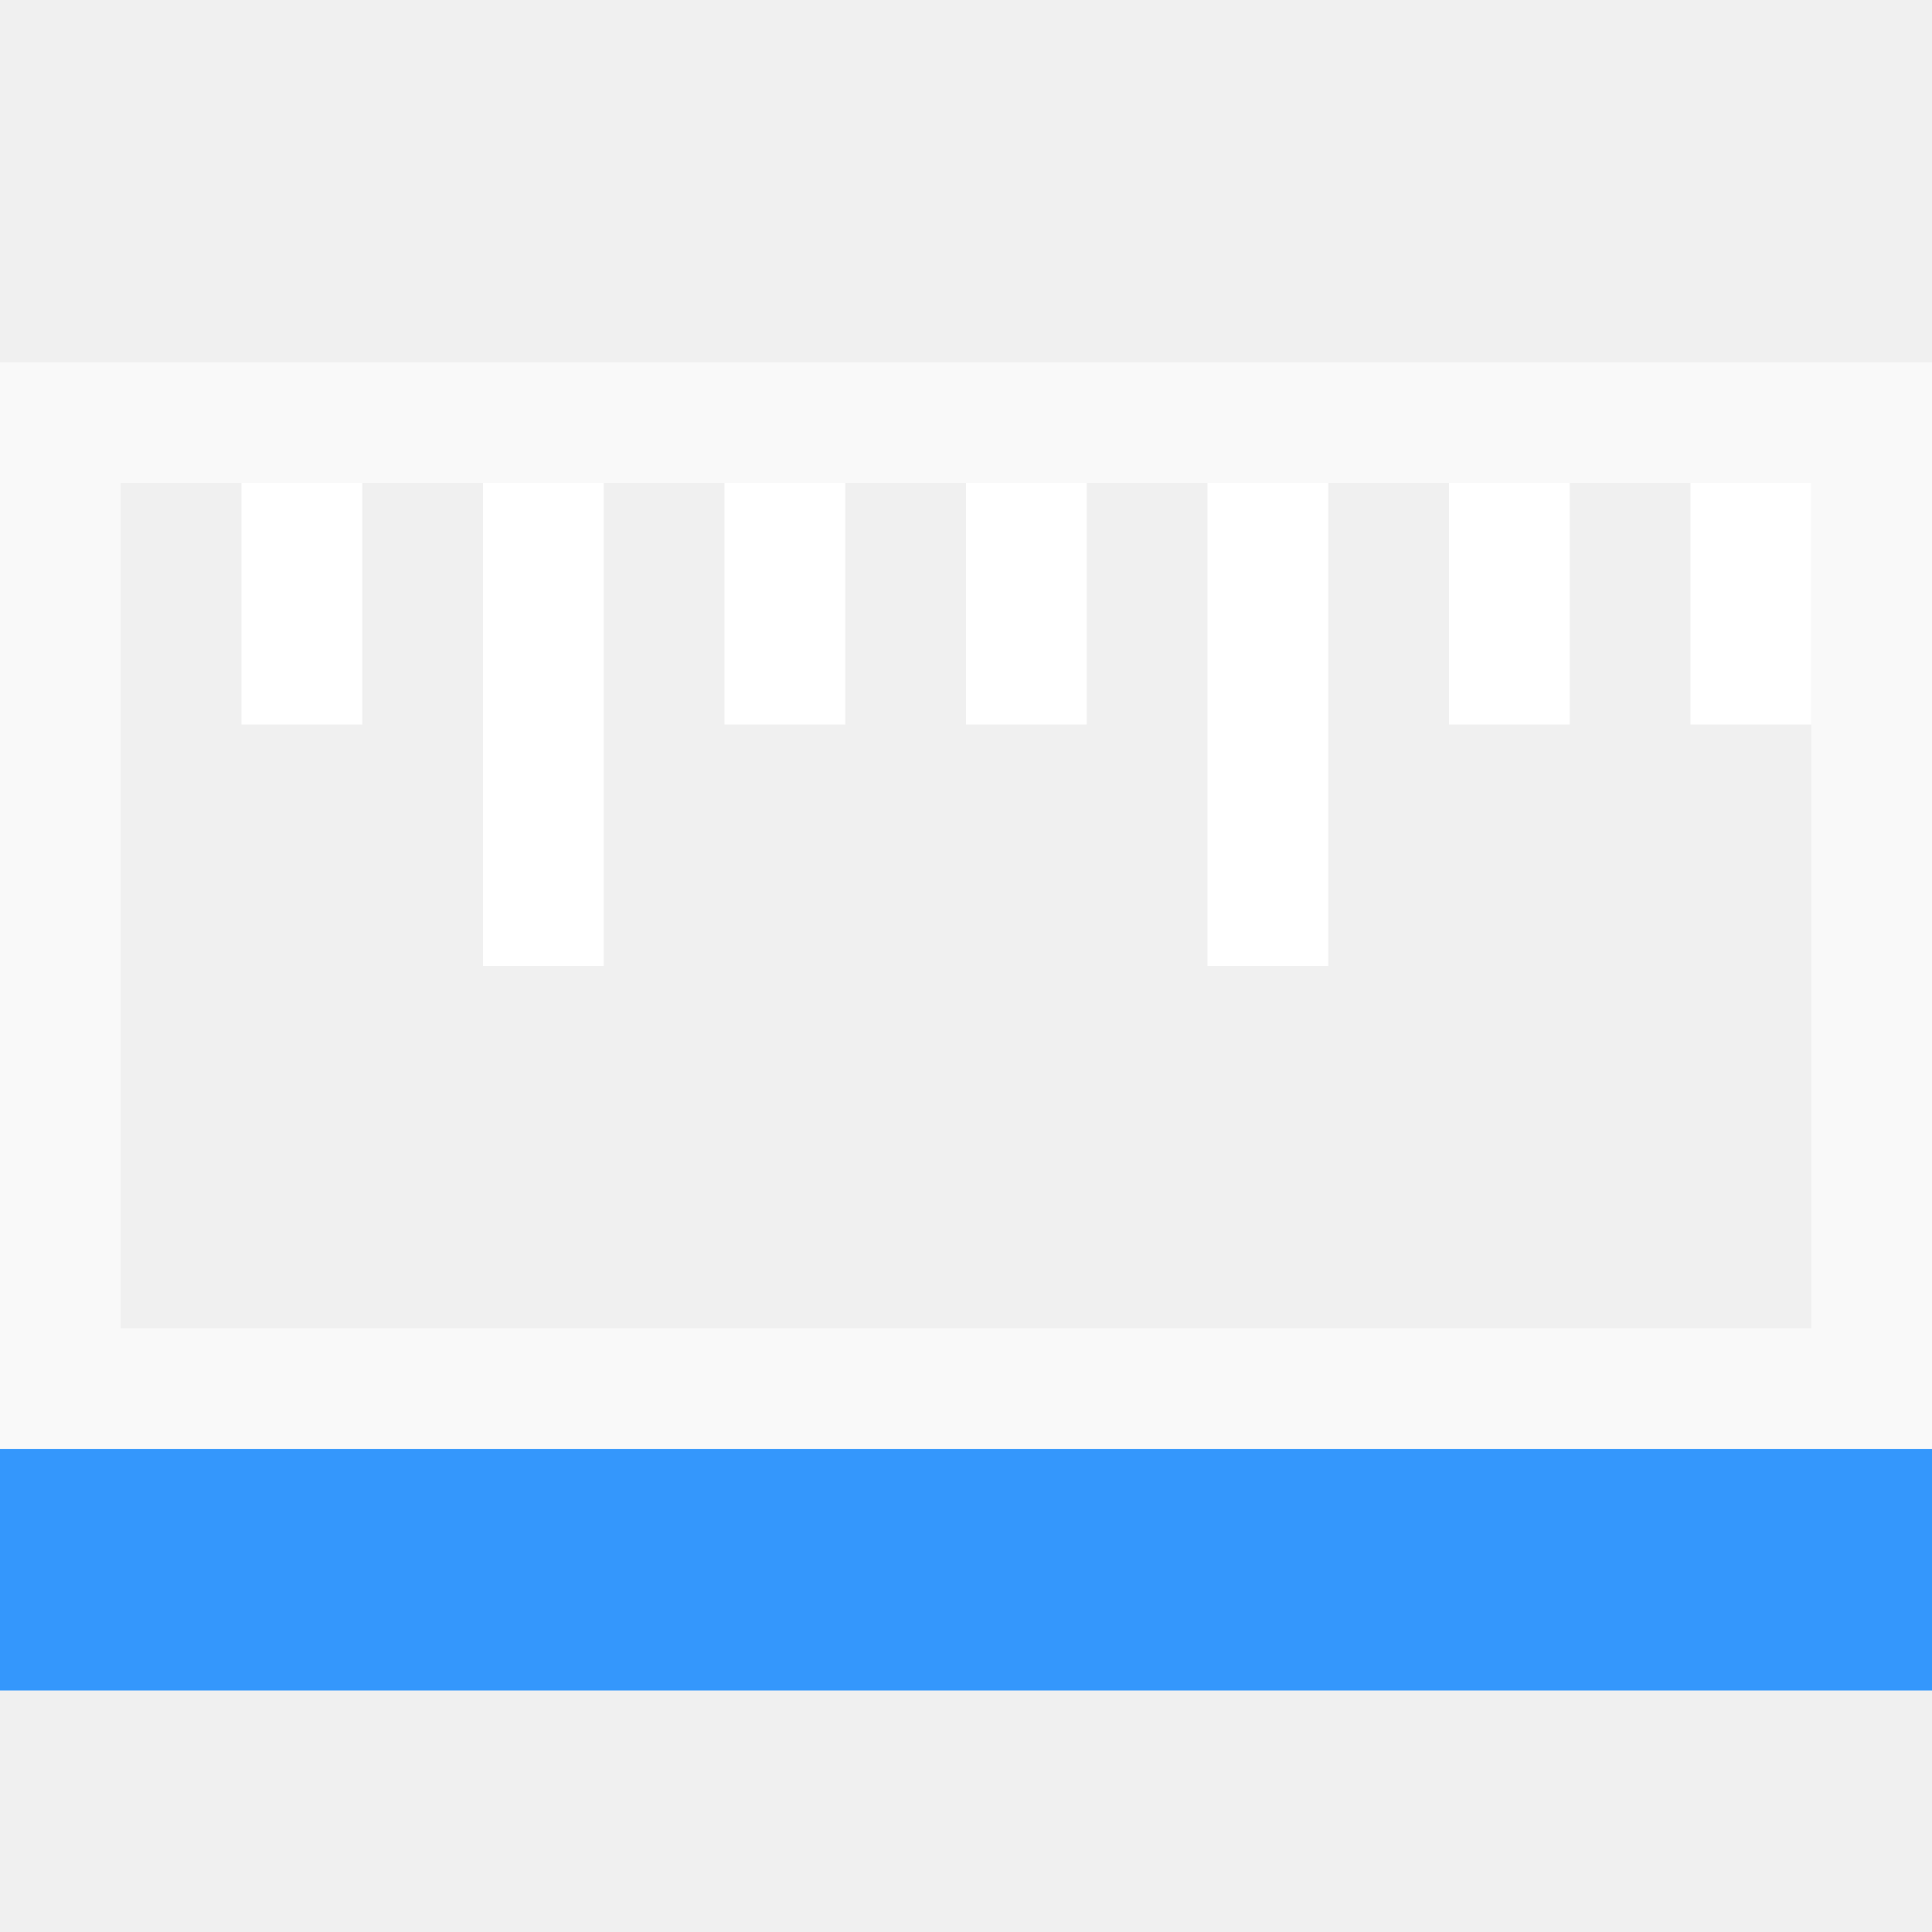
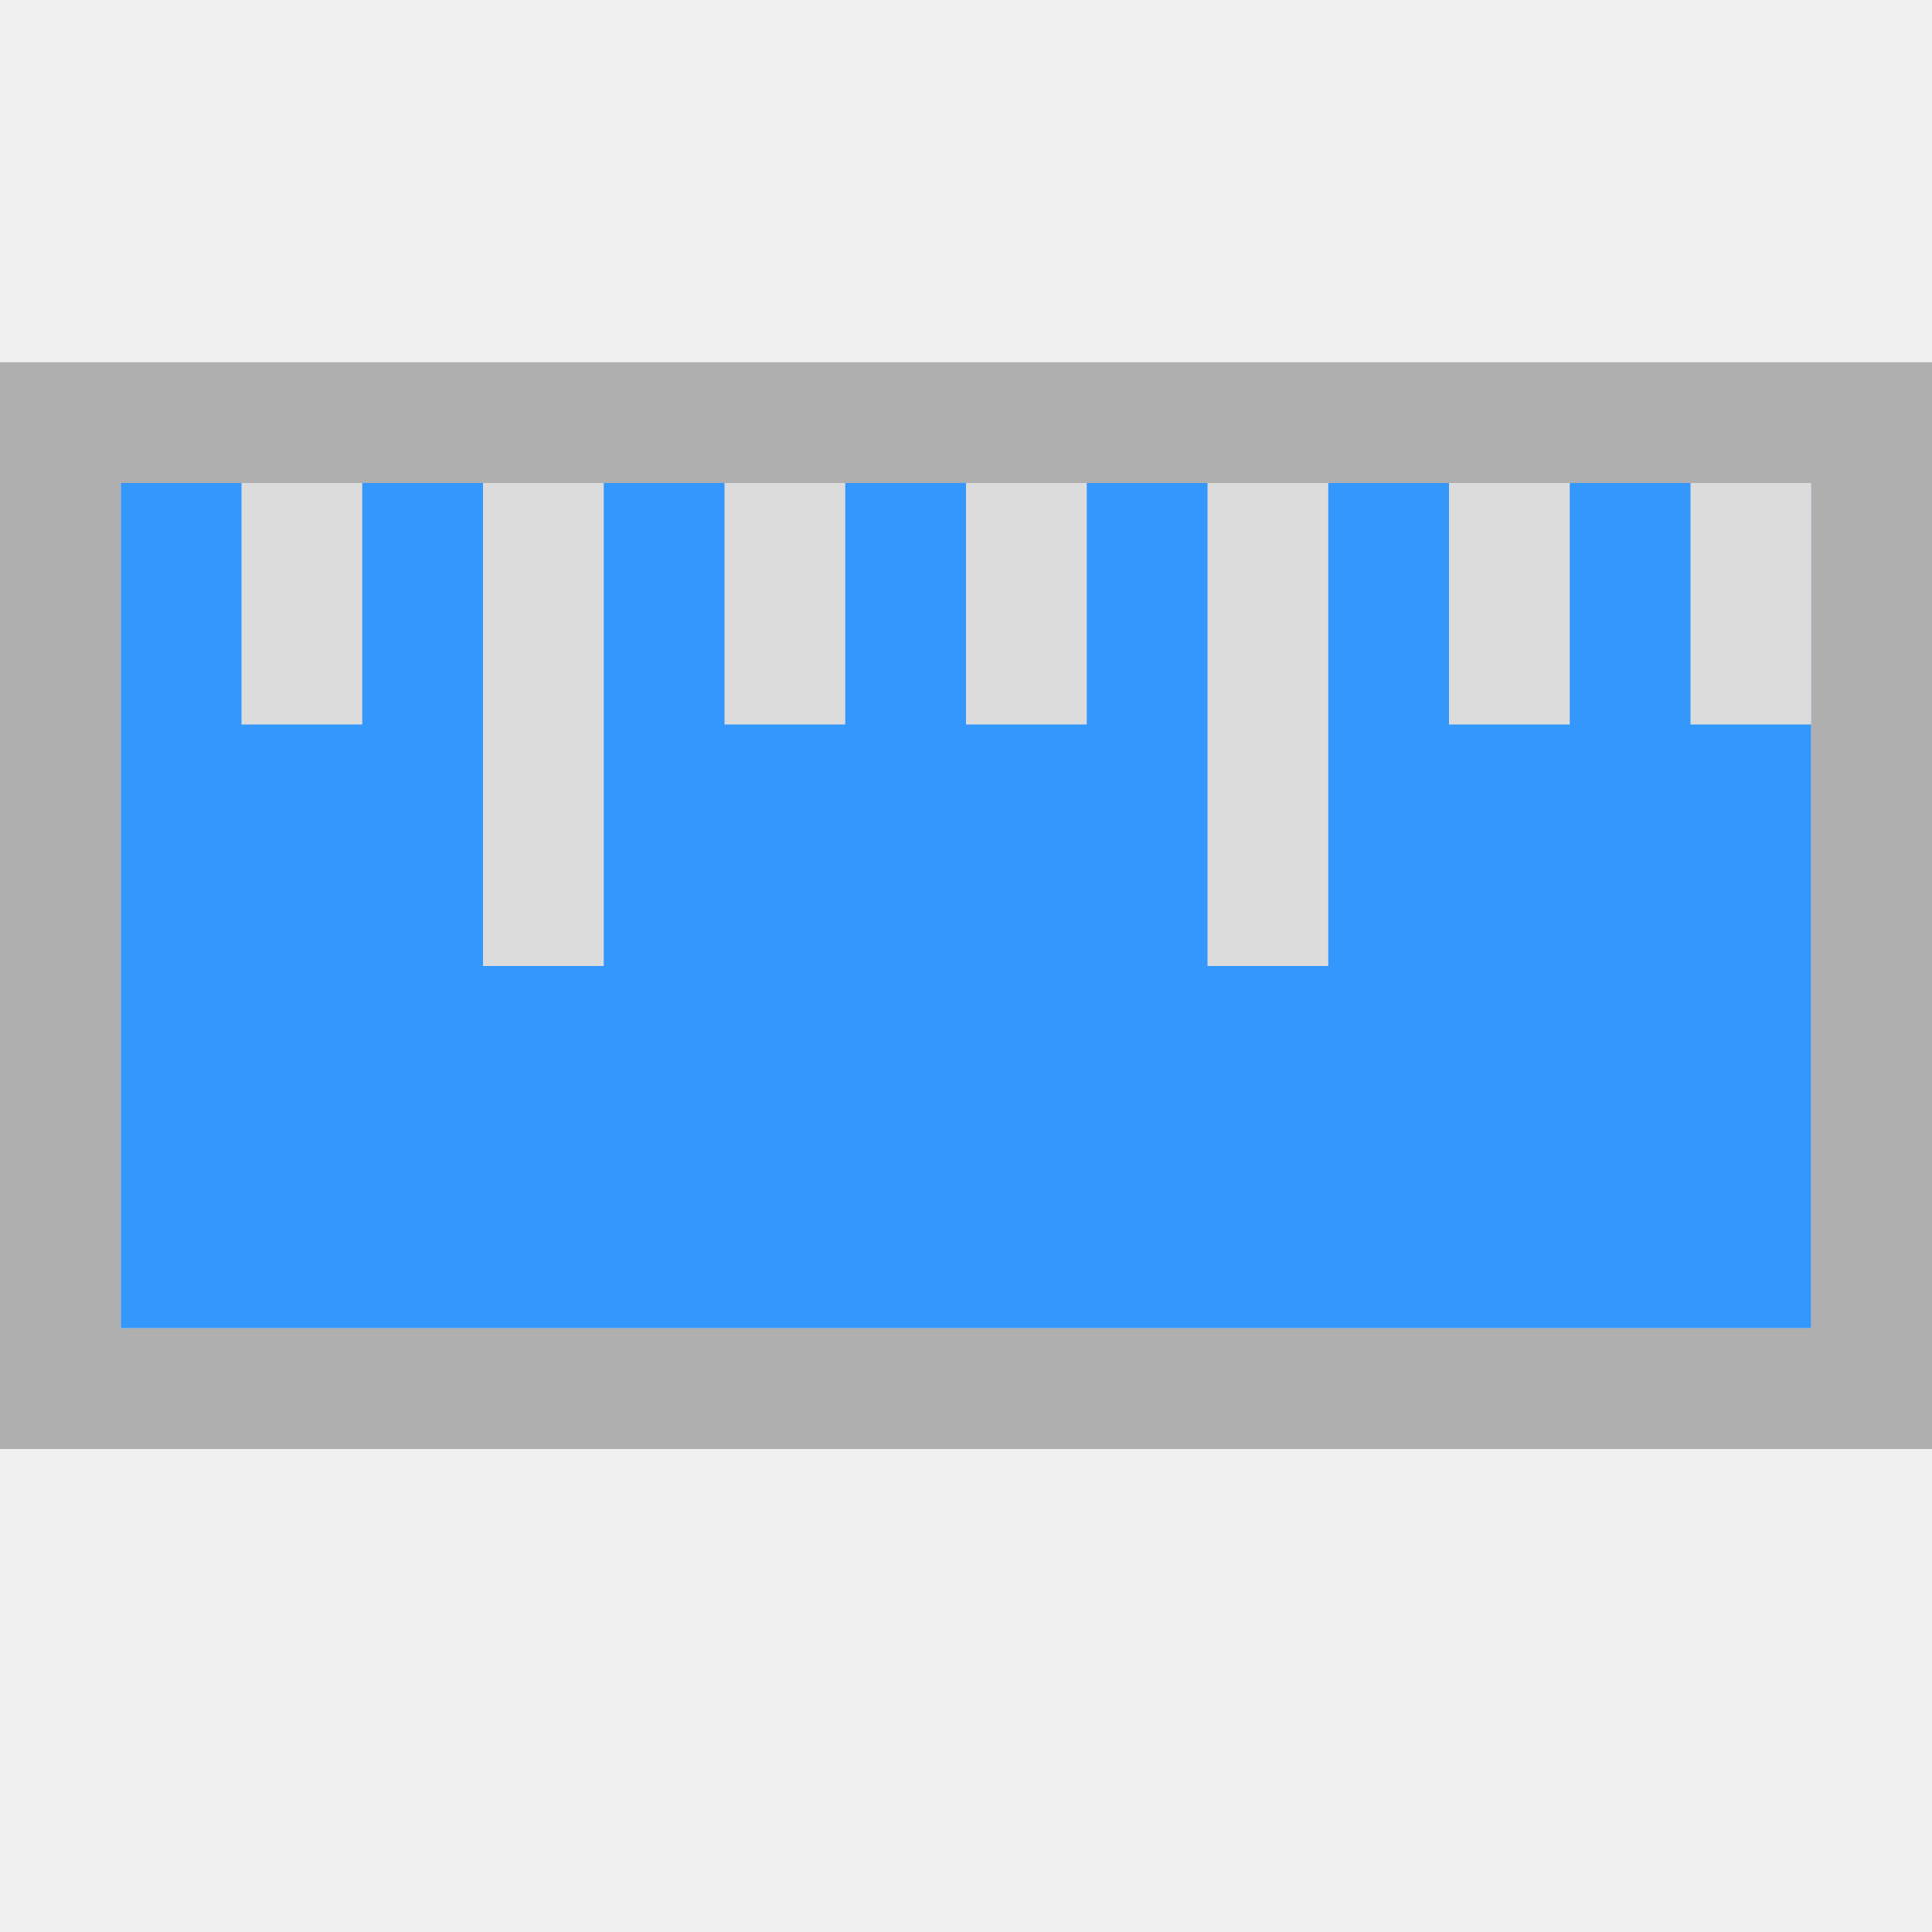
<svg xmlns="http://www.w3.org/2000/svg" xmlns:ns1="http://www.openswatchbook.org/uri/2009/osb" xmlns:xlink="http://www.w3.org/1999/xlink" height="16" id="svg3336" version="1.1" viewBox="0 0 16 16" width="16">
  <defs id="defs3338">
    <linearGradient id="default_color" ns1:paint="solid">
      <stop style="stop-color:#000000;stop-opacity:1;" offset="0" id="stop845" />
    </linearGradient>
    <linearGradient gradientTransform="translate(50,498)" xlink:href="#default_color" id="linearGradient849" x1="3" y1="-436.5" x2="15" y2="-436.5" gradientUnits="userSpaceOnUse" />
  </defs>
  <defs id="defs9122" />
  <g id="icon" transform="translate(0,-32)">
-     <path id="path1242" d="m 0,44 v 2 h 16 v -2 z" style="color:#000000;font-style:normal;font-variant:normal;font-weight:normal;font-stretch:normal;font-size:medium;line-height:normal;font-family:sans-serif;font-variant-ligatures:normal;font-variant-position:normal;font-variant-caps:normal;font-variant-numeric:normal;font-variant-alternates:normal;font-feature-settings:normal;text-indent:0;text-align:start;text-decoration:none;text-decoration-line:none;text-decoration-style:solid;text-decoration-color:#000000;letter-spacing:normal;word-spacing:normal;text-transform:none;writing-mode:lr-tb;direction:ltr;text-orientation:mixed;dominant-baseline:auto;baseline-shift:baseline;text-anchor:start;white-space:normal;shape-padding:0;clip-rule:nonzero;display:inline;overflow:visible;visibility:visible;opacity:1;isolation:auto;mix-blend-mode:normal;color-interpolation:sRGB;color-interpolation-filters:linearRGB;solid-color:#000000;solid-opacity:1;vector-effect:none;fill:#007eff;fill-opacity:0.784;fill-rule:evenodd;stroke:none;stroke-width:0.185;stroke-linecap:butt;stroke-linejoin:miter;stroke-miterlimit:4;stroke-dasharray:none;stroke-dashoffset:0;stroke-opacity:1;color-rendering:auto;image-rendering:auto;shape-rendering:auto;text-rendering:auto;enable-background:accumulate" />
-     <path style="color:#000000;font-style:normal;font-variant:normal;font-weight:normal;font-stretch:normal;font-size:medium;line-height:normal;font-family:sans-serif;font-variant-ligatures:normal;font-variant-position:normal;font-variant-caps:normal;font-variant-numeric:normal;font-variant-alternates:normal;font-feature-settings:normal;text-indent:0;text-align:start;text-decoration:none;text-decoration-line:none;text-decoration-style:solid;text-decoration-color:#000000;letter-spacing:normal;word-spacing:normal;text-transform:none;writing-mode:lr-tb;direction:ltr;text-orientation:mixed;dominant-baseline:auto;baseline-shift:baseline;text-anchor:start;white-space:normal;shape-padding:0;clip-rule:nonzero;display:inline;overflow:visible;visibility:visible;opacity:1;isolation:auto;mix-blend-mode:normal;color-interpolation:sRGB;color-interpolation-filters:linearRGB;solid-color:#000000;solid-opacity:1;vector-effect:none;fill:#ffffff;fill-opacity:0.627;fill-rule:evenodd;stroke:none;stroke-width:1.159;stroke-linecap:round;stroke-linejoin:round;stroke-miterlimit:4;stroke-dasharray:none;stroke-dashoffset:0;stroke-opacity:1;marker:none;paint-order:markers fill stroke;color-rendering:auto;image-rendering:auto;shape-rendering:auto;text-rendering:auto;enable-background:accumulate" d="m 0,35 v 9 h 16 v -9 z m 1,1 h 14 v 7 H 1 Z" id="path9726" />
-     <path style="color:#000000;font-style:normal;font-variant:normal;font-weight:normal;font-stretch:normal;font-size:medium;line-height:normal;font-family:sans-serif;font-variant-ligatures:normal;font-variant-position:normal;font-variant-caps:normal;font-variant-numeric:normal;font-variant-alternates:normal;font-feature-settings:normal;text-indent:0;text-align:start;text-decoration:none;text-decoration-line:none;text-decoration-style:solid;text-decoration-color:#000000;letter-spacing:normal;word-spacing:normal;text-transform:none;writing-mode:lr-tb;direction:ltr;text-orientation:mixed;dominant-baseline:auto;baseline-shift:baseline;text-anchor:start;white-space:normal;shape-padding:0;clip-rule:nonzero;display:inline;overflow:visible;visibility:visible;opacity:1;isolation:auto;mix-blend-mode:normal;color-interpolation:sRGB;color-interpolation-filters:linearRGB;solid-color:#000000;solid-opacity:1;vector-effect:none;fill:#ffffff;fill-opacity:1;fill-rule:evenodd;stroke:none;stroke-width:1.159;stroke-linecap:round;stroke-linejoin:round;stroke-miterlimit:4;stroke-dasharray:none;stroke-dashoffset:0;stroke-opacity:1;marker:none;paint-order:markers fill stroke;color-rendering:auto;image-rendering:auto;shape-rendering:auto;text-rendering:auto;enable-background:accumulate" d="m 2,36 v 2 h 1 v -2 z m 2,0 v 4 h 1 v -4 z m 2,0 v 2 h 1 v -2 z m 2,0 v 2 h 1 v -2 z m 2,0 v 4 h 1 v -4 z m 2,0 v 2 h 1 v -2 z" id="path9726-5" />
-     <rect style="color:#000000;clip-rule:nonzero;display:block;overflow:visible;visibility:visible;opacity:1;isolation:auto;mix-blend-mode:normal;color-interpolation:sRGB;color-interpolation-filters:linearRGB;solid-color:#000000;solid-opacity:1;vector-effect:none;fill:#ffffff;fill-opacity:1;fill-rule:nonzero;stroke:none;stroke-width:1;stroke-linecap:butt;stroke-linejoin:round;stroke-miterlimit:4;stroke-dasharray:none;stroke-dashoffset:0;stroke-opacity:0.784;marker:none;marker-start:none;marker-mid:none;marker-end:none;paint-order:fill markers stroke;color-rendering:auto;image-rendering:auto;shape-rendering:auto;text-rendering:auto;enable-background:accumulate" id="rect827" width="1" height="2" x="14" y="36" ry="0" />
+     <path id="path1242" d="m 1,36 v 7 h 14 v -7 z" style="color:#000000;font-style:normal;font-variant:normal;font-weight:normal;font-stretch:normal;font-size:medium;line-height:normal;font-family:sans-serif;font-variant-ligatures:normal;font-variant-position:normal;font-variant-caps:normal;font-variant-numeric:normal;font-variant-alternates:normal;font-feature-settings:normal;text-indent:0;text-align:start;text-decoration:none;text-decoration-line:none;text-decoration-style:solid;text-decoration-color:#000000;letter-spacing:normal;word-spacing:normal;text-transform:none;writing-mode:lr-tb;direction:ltr;text-orientation:mixed;dominant-baseline:auto;baseline-shift:baseline;text-anchor:start;white-space:normal;shape-padding:0;clip-rule:nonzero;display:inline;overflow:visible;visibility:visible;opacity:1;isolation:auto;mix-blend-mode:normal;color-interpolation:sRGB;color-interpolation-filters:linearRGB;solid-color:#000000;solid-opacity:1;vector-effect:none;fill:#007eff;fill-opacity:0.784;fill-rule:evenodd;stroke:none;stroke-width:0.324;stroke-linecap:butt;stroke-linejoin:miter;stroke-miterlimit:4;stroke-dasharray:none;stroke-dashoffset:0;stroke-opacity:1;color-rendering:auto;image-rendering:auto;shape-rendering:auto;text-rendering:auto;enable-background:accumulate" />
+     <path style="color:#000000;font-style:normal;font-variant:normal;font-weight:normal;font-stretch:normal;font-size:medium;line-height:normal;font-family:sans-serif;font-variant-ligatures:normal;font-variant-position:normal;font-variant-caps:normal;font-variant-numeric:normal;font-variant-alternates:normal;font-feature-settings:normal;text-indent:0;text-align:start;text-decoration:none;text-decoration-line:none;text-decoration-style:solid;text-decoration-color:#000000;letter-spacing:normal;word-spacing:normal;text-transform:none;writing-mode:lr-tb;direction:ltr;text-orientation:mixed;dominant-baseline:auto;baseline-shift:baseline;text-anchor:start;white-space:normal;shape-padding:0;clip-rule:nonzero;display:inline;overflow:visible;visibility:visible;opacity:1;isolation:auto;mix-blend-mode:normal;color-interpolation:sRGB;color-interpolation-filters:linearRGB;solid-color:#000000;solid-opacity:1;vector-effect:none;fill:#afafaf;fill-opacity:1;fill-rule:evenodd;stroke:none;stroke-width:1.159;stroke-linecap:round;stroke-linejoin:round;stroke-miterlimit:4;stroke-dasharray:none;stroke-dashoffset:0;stroke-opacity:1;marker:none;paint-order:markers fill stroke;color-rendering:auto;image-rendering:auto;shape-rendering:auto;text-rendering:auto;enable-background:accumulate" d="m 0,35 v 9 h 16 v -9 z m 1,1 h 14 v 7 H 1 Z" id="path9726" />
+     <path style="color:#000000;font-style:normal;font-variant:normal;font-weight:normal;font-stretch:normal;font-size:medium;line-height:normal;font-family:sans-serif;font-variant-ligatures:normal;font-variant-position:normal;font-variant-caps:normal;font-variant-numeric:normal;font-variant-alternates:normal;font-feature-settings:normal;text-indent:0;text-align:start;text-decoration:none;text-decoration-line:none;text-decoration-style:solid;text-decoration-color:#000000;letter-spacing:normal;word-spacing:normal;text-transform:none;writing-mode:lr-tb;direction:ltr;text-orientation:mixed;dominant-baseline:auto;baseline-shift:baseline;text-anchor:start;white-space:normal;shape-padding:0;clip-rule:nonzero;display:inline;overflow:visible;visibility:visible;opacity:1;isolation:auto;mix-blend-mode:normal;color-interpolation:sRGB;color-interpolation-filters:linearRGB;solid-color:#000000;solid-opacity:1;vector-effect:none;fill:#dcdcdc;fill-opacity:1;fill-rule:evenodd;stroke:none;stroke-width:1.159;stroke-linecap:round;stroke-linejoin:round;stroke-miterlimit:4;stroke-dasharray:none;stroke-dashoffset:0;stroke-opacity:1;marker:none;paint-order:markers fill stroke;color-rendering:auto;image-rendering:auto;shape-rendering:auto;text-rendering:auto;enable-background:accumulate" d="M 2,4 V 6 H 3 V 4 Z M 4,4 V 8 H 5 V 4 Z M 6,4 V 6 H 7 V 4 Z M 8,4 V 6 H 9 V 4 Z m 2,0 v 4 h 1 V 4 Z m 2,0 v 2 h 1 V 4 Z m 2,0 v 2 h 1 V 4 Z" transform="translate(0,32)" id="path9726-5" />
  </g>
</svg>
